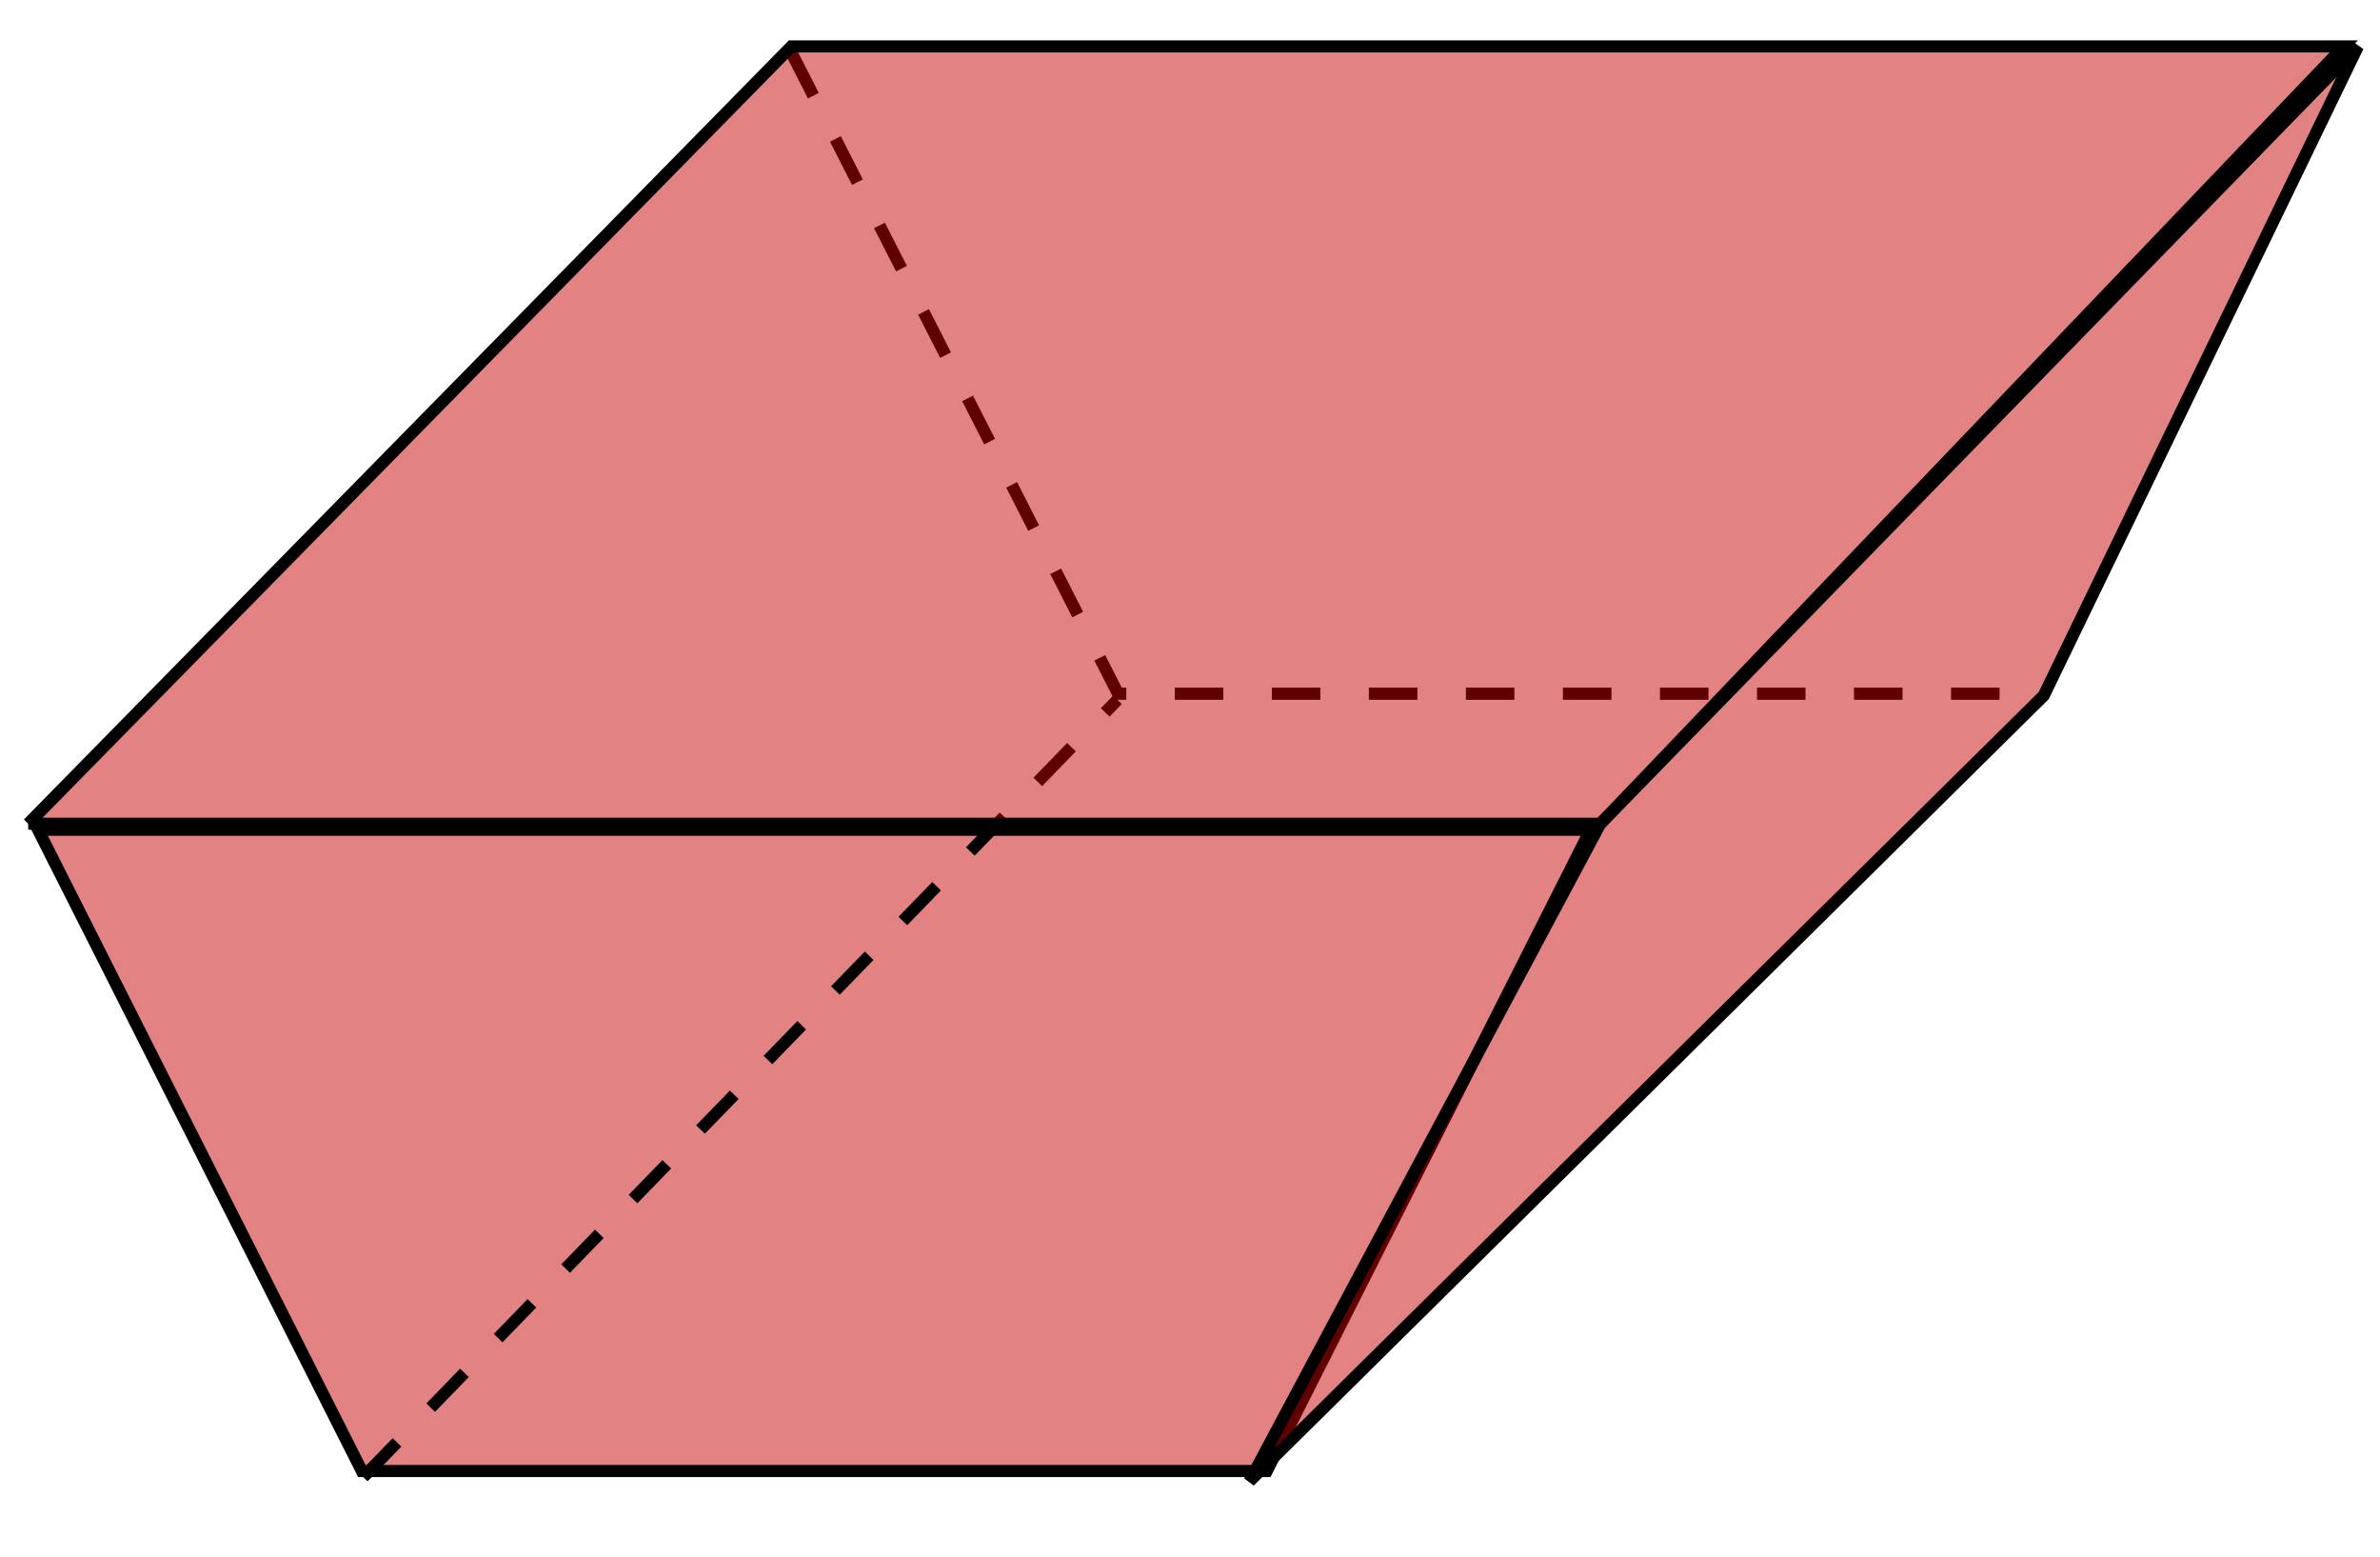
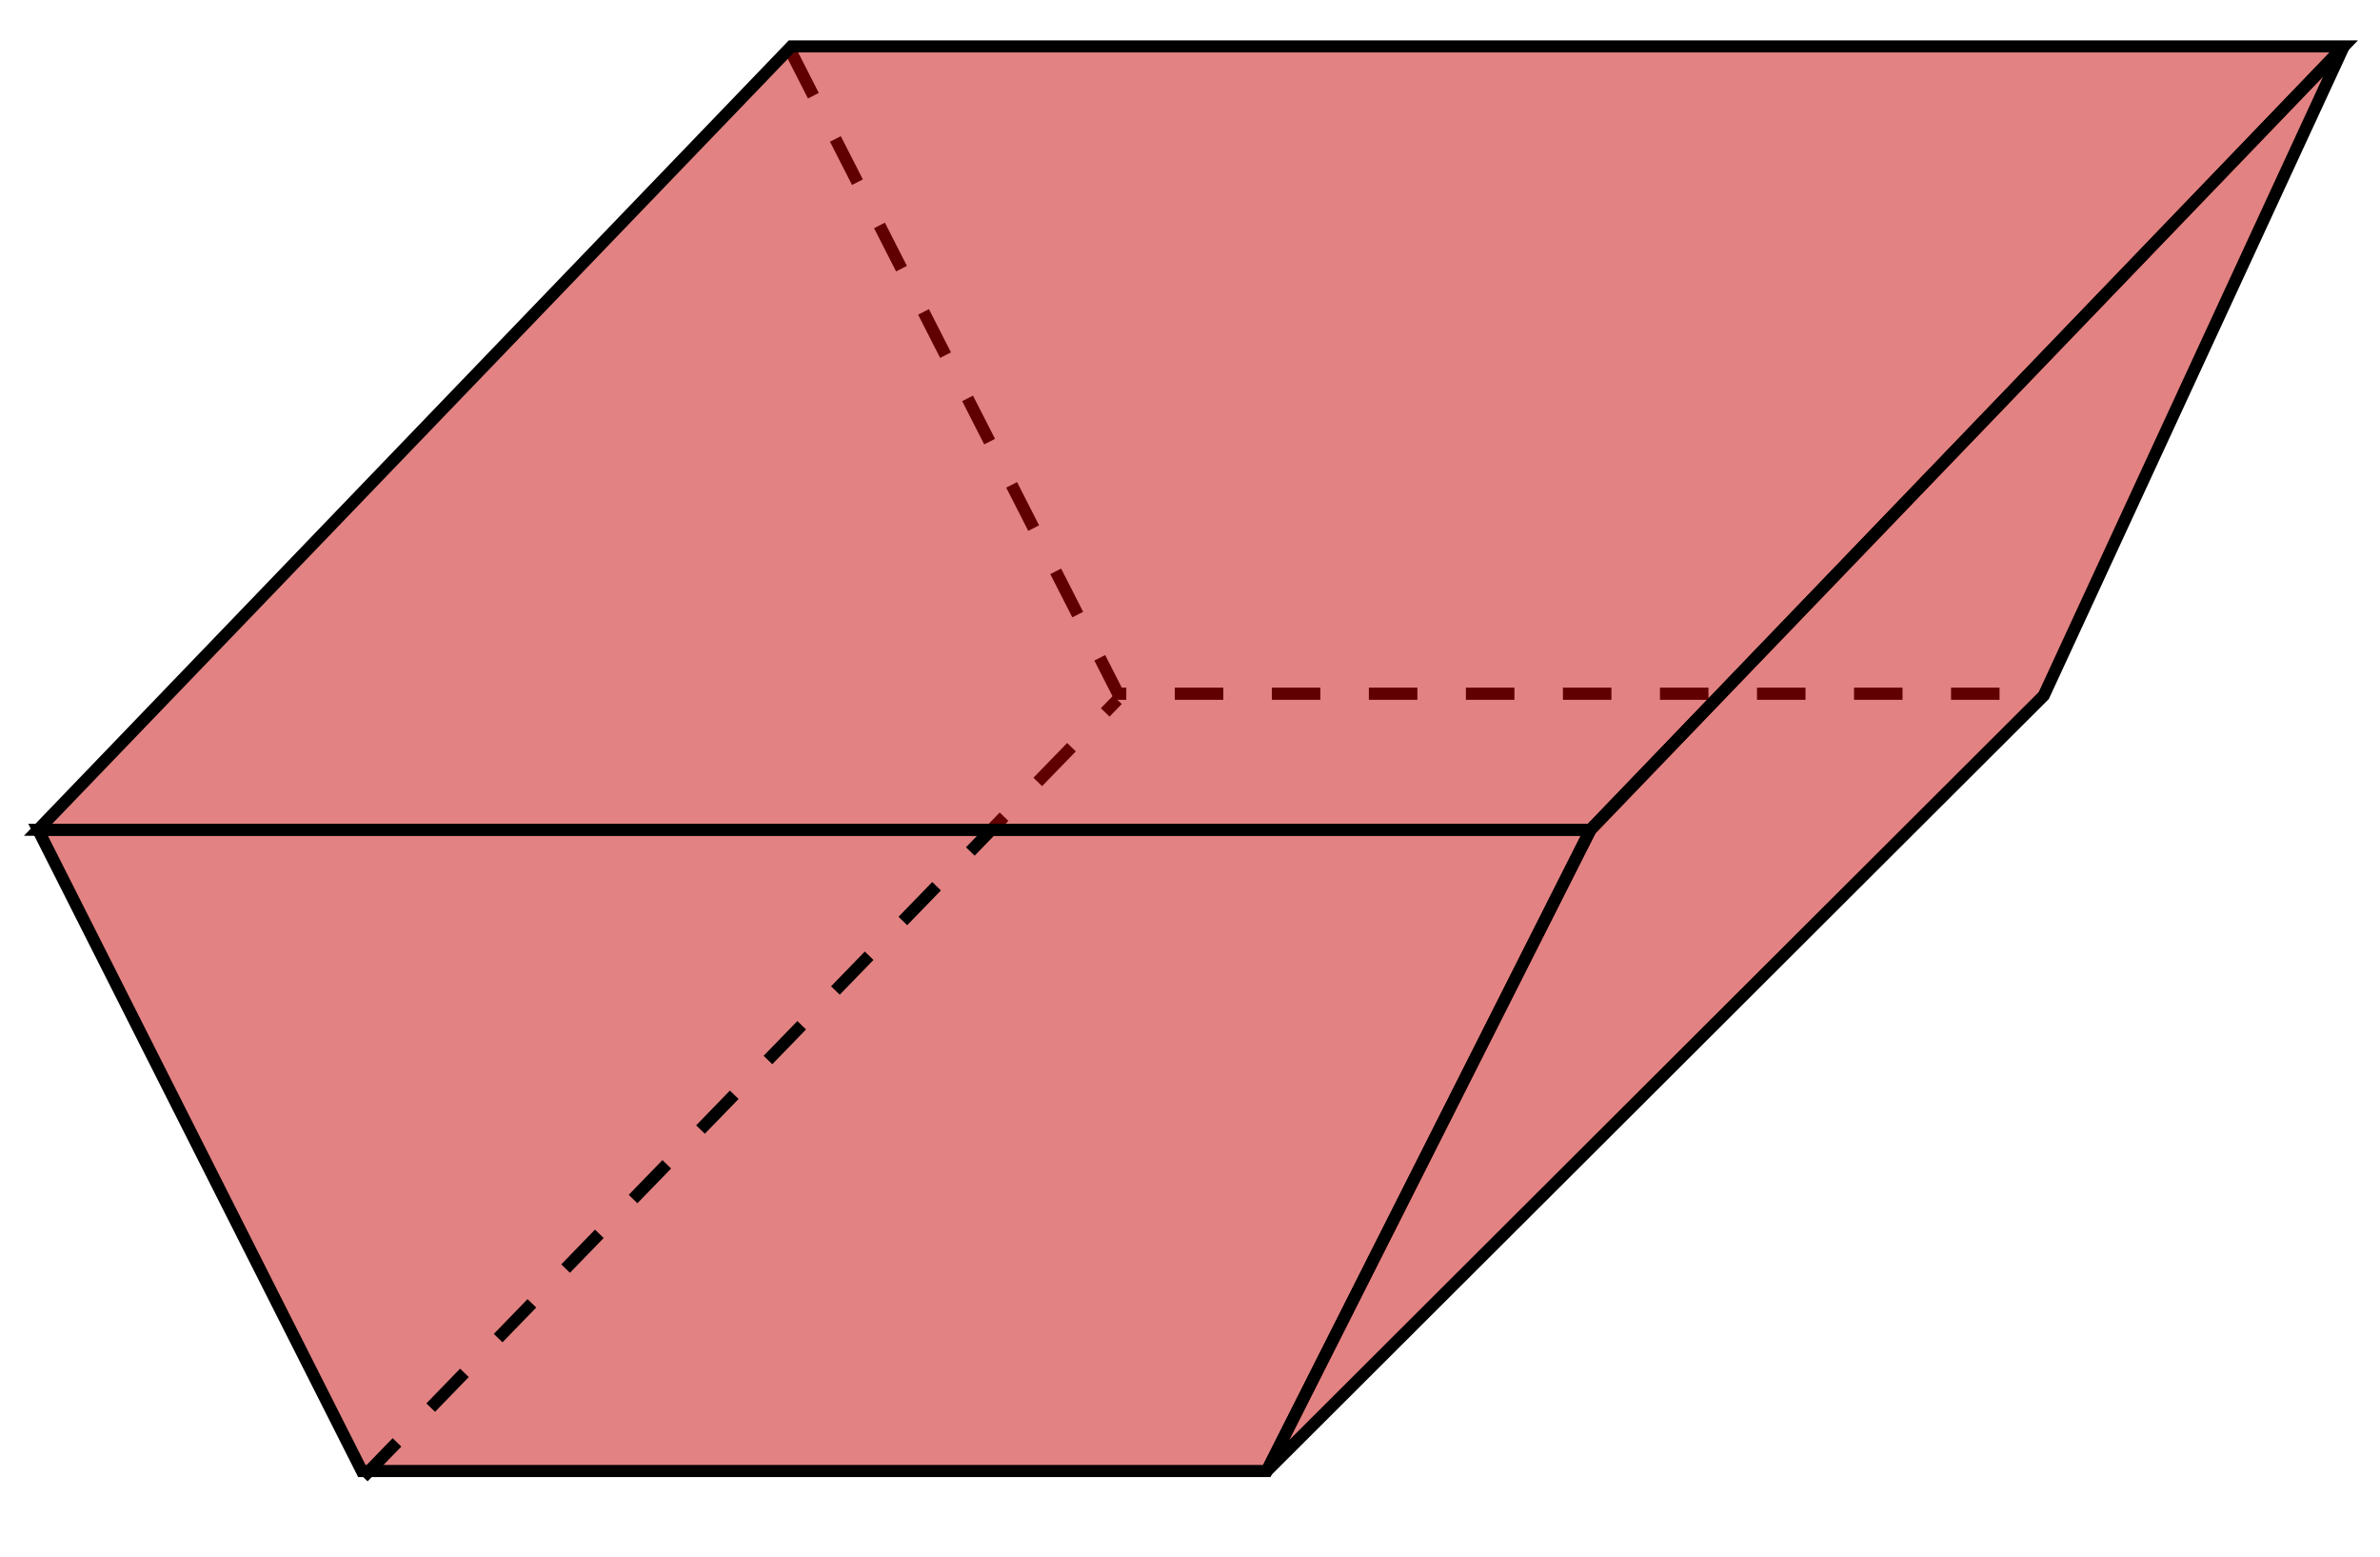
<svg xmlns="http://www.w3.org/2000/svg" width="26mm" height="17mm" viewBox="0 0 26 17" version="1.1" id="svg5">
  <defs id="defs2">
    </defs>
  <g id="layer2">
    <path id="rect2" style="display:inline;opacity:1;fill:#c60000;fill-opacity:0.49;stroke:#000000;stroke-width:0.132;stroke-dasharray:none;stroke-opacity:1" d="M 3.953,16.065 H 13.839 L 17.375,9.062 H 0.416 Z" />
    <path id="rect2-3" style="display:inline;opacity:1;fill:none;fill-opacity:1;stroke:#000000;stroke-width:0.133;stroke-dasharray:0.53, 0.53;stroke-dashoffset:0;stroke-opacity:1" d="m 8.645,0.573 3.569,7.003 h 9.976" />
    <path style="fill:none;stroke:#000000;stroke-width:0.132;stroke-linecap:butt;stroke-linejoin:miter;stroke-miterlimit:4;stroke-dasharray:0.529,0.529;stroke-dashoffset:0;stroke-opacity:1" d="M 3.378,4.418 11.617,-4.071" id="path1564-3-4" transform="translate(0.5903287,11.71373)" />
-     <path style="display:inline;opacity:1;fill:#c60000;fill-opacity:0.49;stroke:#000000;stroke-width:0.132;stroke-dasharray:none;stroke-dashoffset:0" d="M 0.308,8.996 8.645,0.507 H 25.604 L 17.483,8.996 H 0.308" id="path2" />
-     <path style="display:inline;opacity:1;fill:#c60000;fill-opacity:0.49;stroke:#000000;stroke-width:0.132;stroke-dasharray:none;stroke-dashoffset:0" d="m 17.483,8.996 8.276,-8.489 -3.432,7.089 -8.677,8.581 3.832,-7.181" id="path3" />
+     <path style="display:inline;opacity:1;fill:#c60000;fill-opacity:0.49;stroke:#000000;stroke-width:0.132;stroke-dasharray:none;stroke-dashoffset:0" d="M 8.645,0.507 H 25.604 L 17.375,9.062 H 0.416 Z" id="path2" />
+     <path style="display:inline;opacity:1;fill:#c60000;fill-opacity:0.49;stroke:#000000;stroke-width:0.132;stroke-dasharray:none;stroke-dashoffset:0" d="M 25.604,0.507 22.327,7.596 13.839,16.065 17.375,9.062 Z" id="path3" />
  </g>
</svg>
